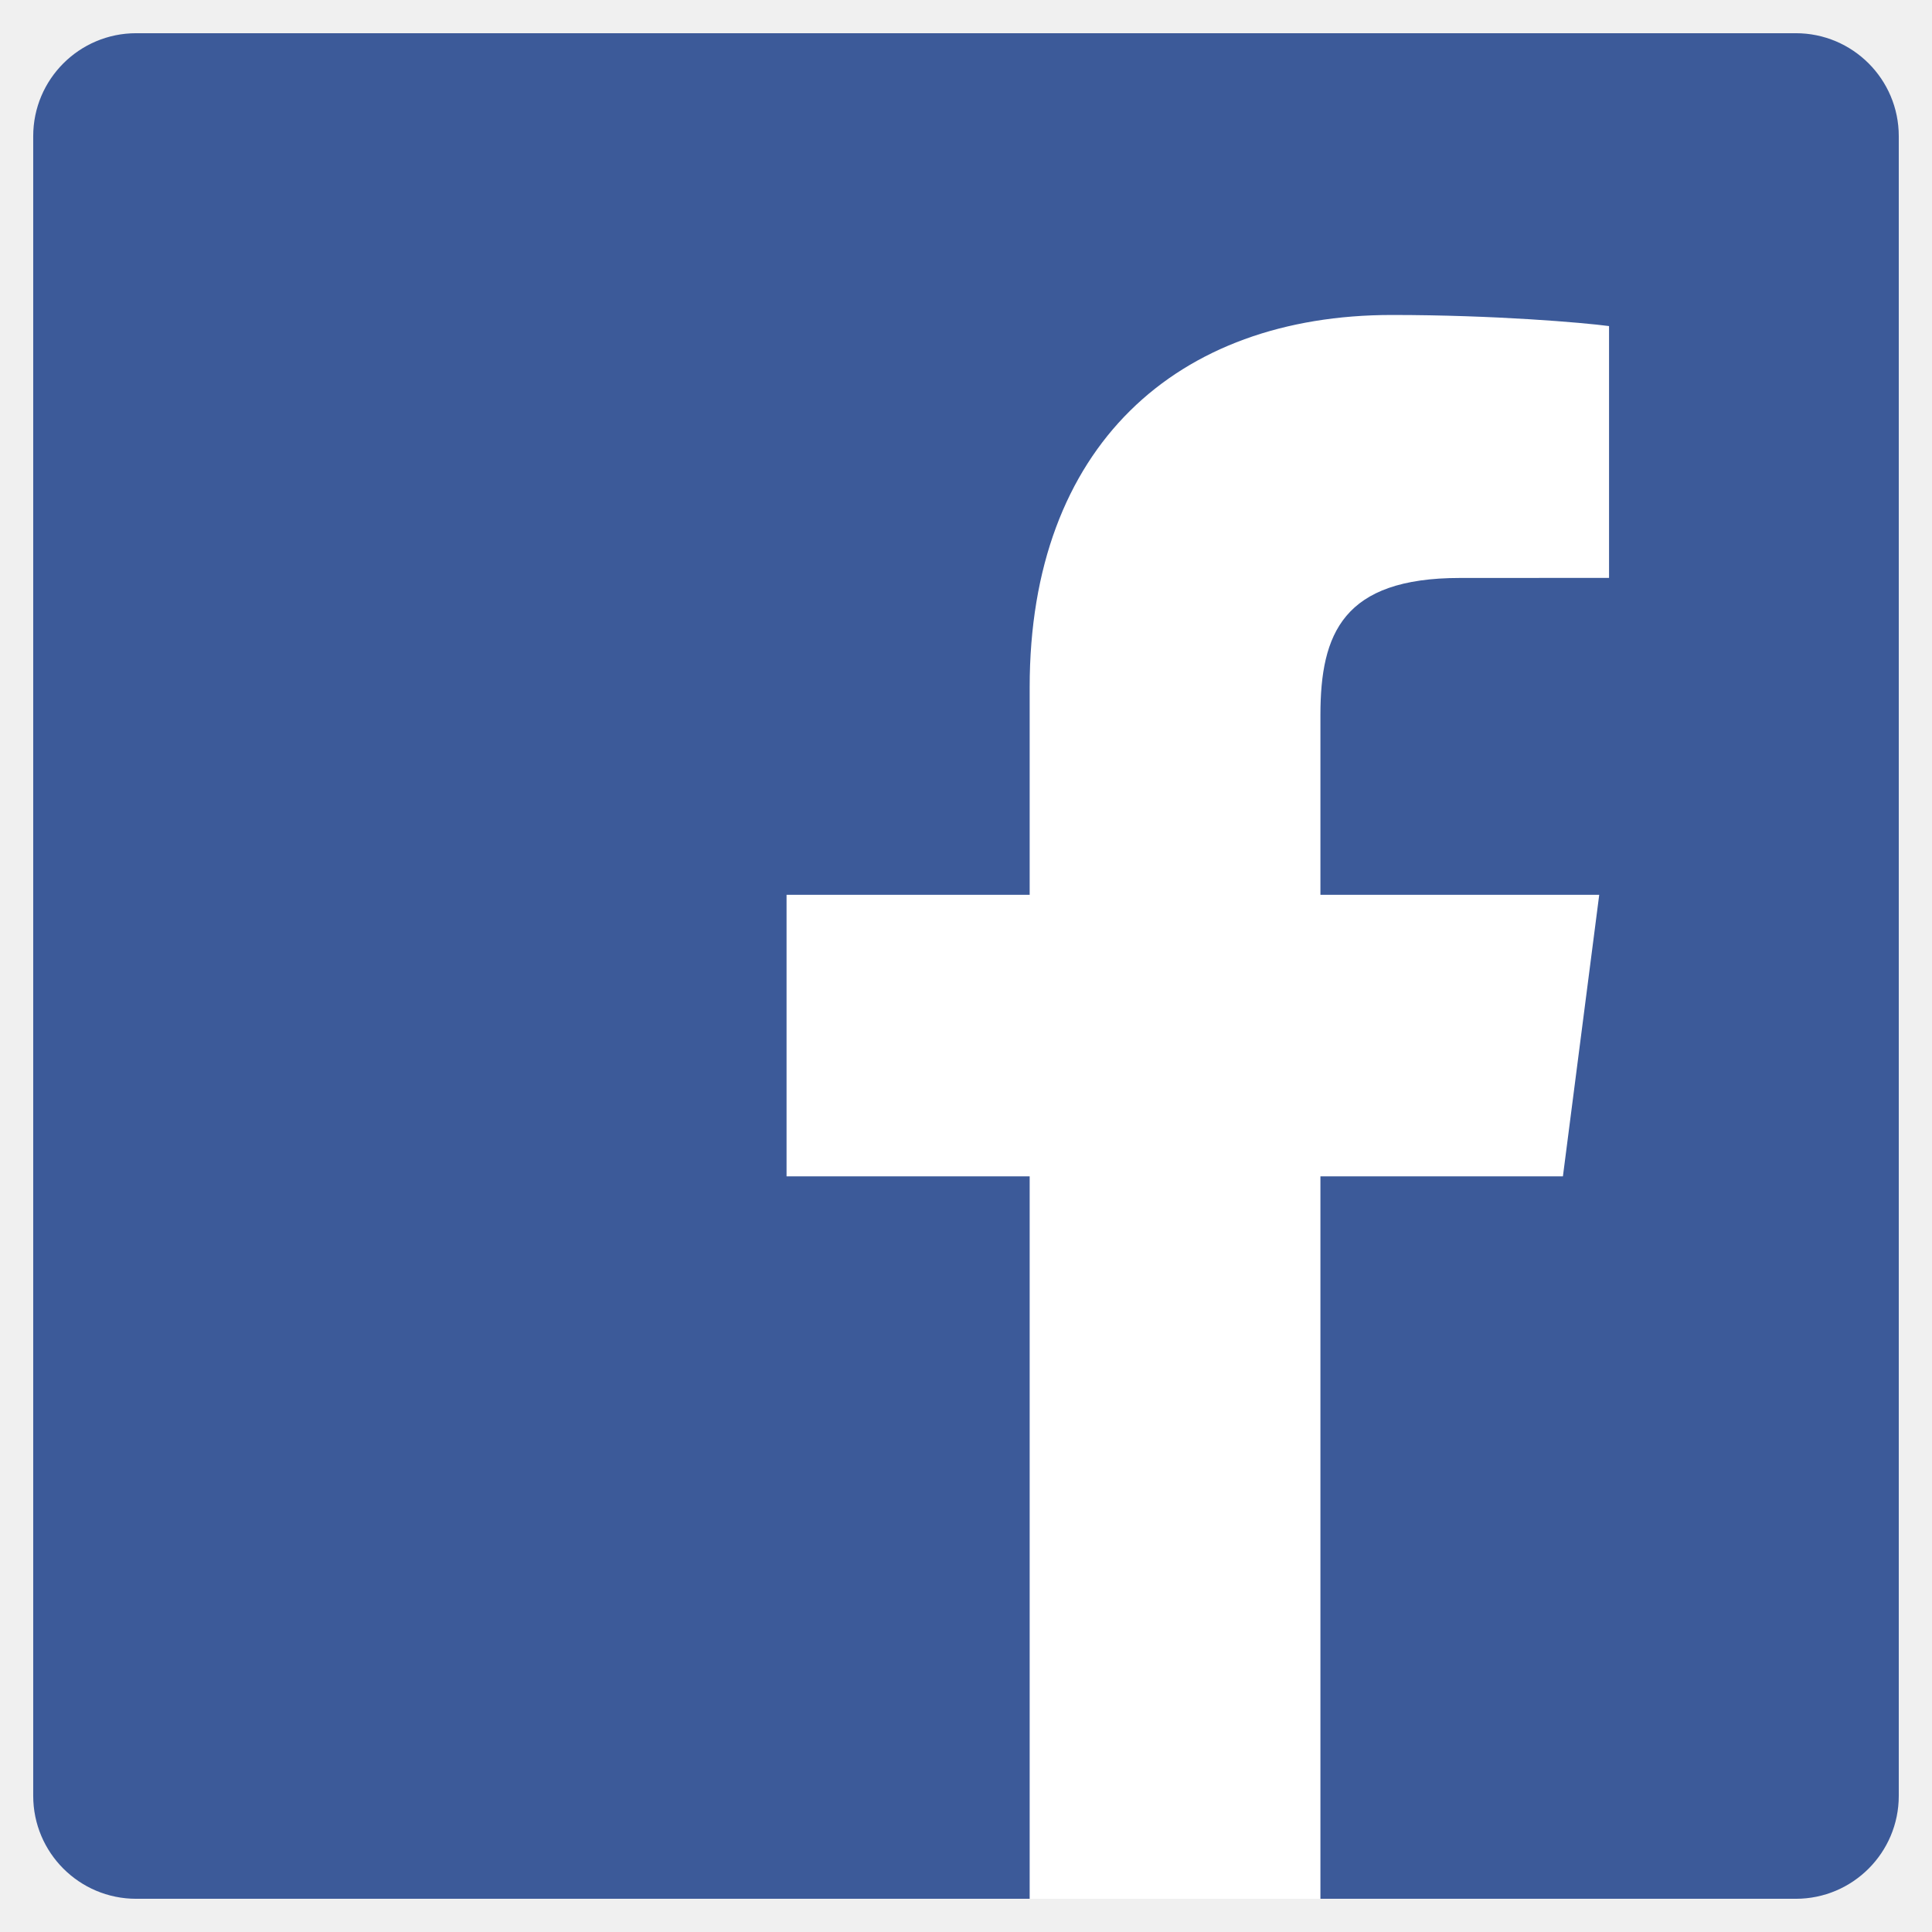
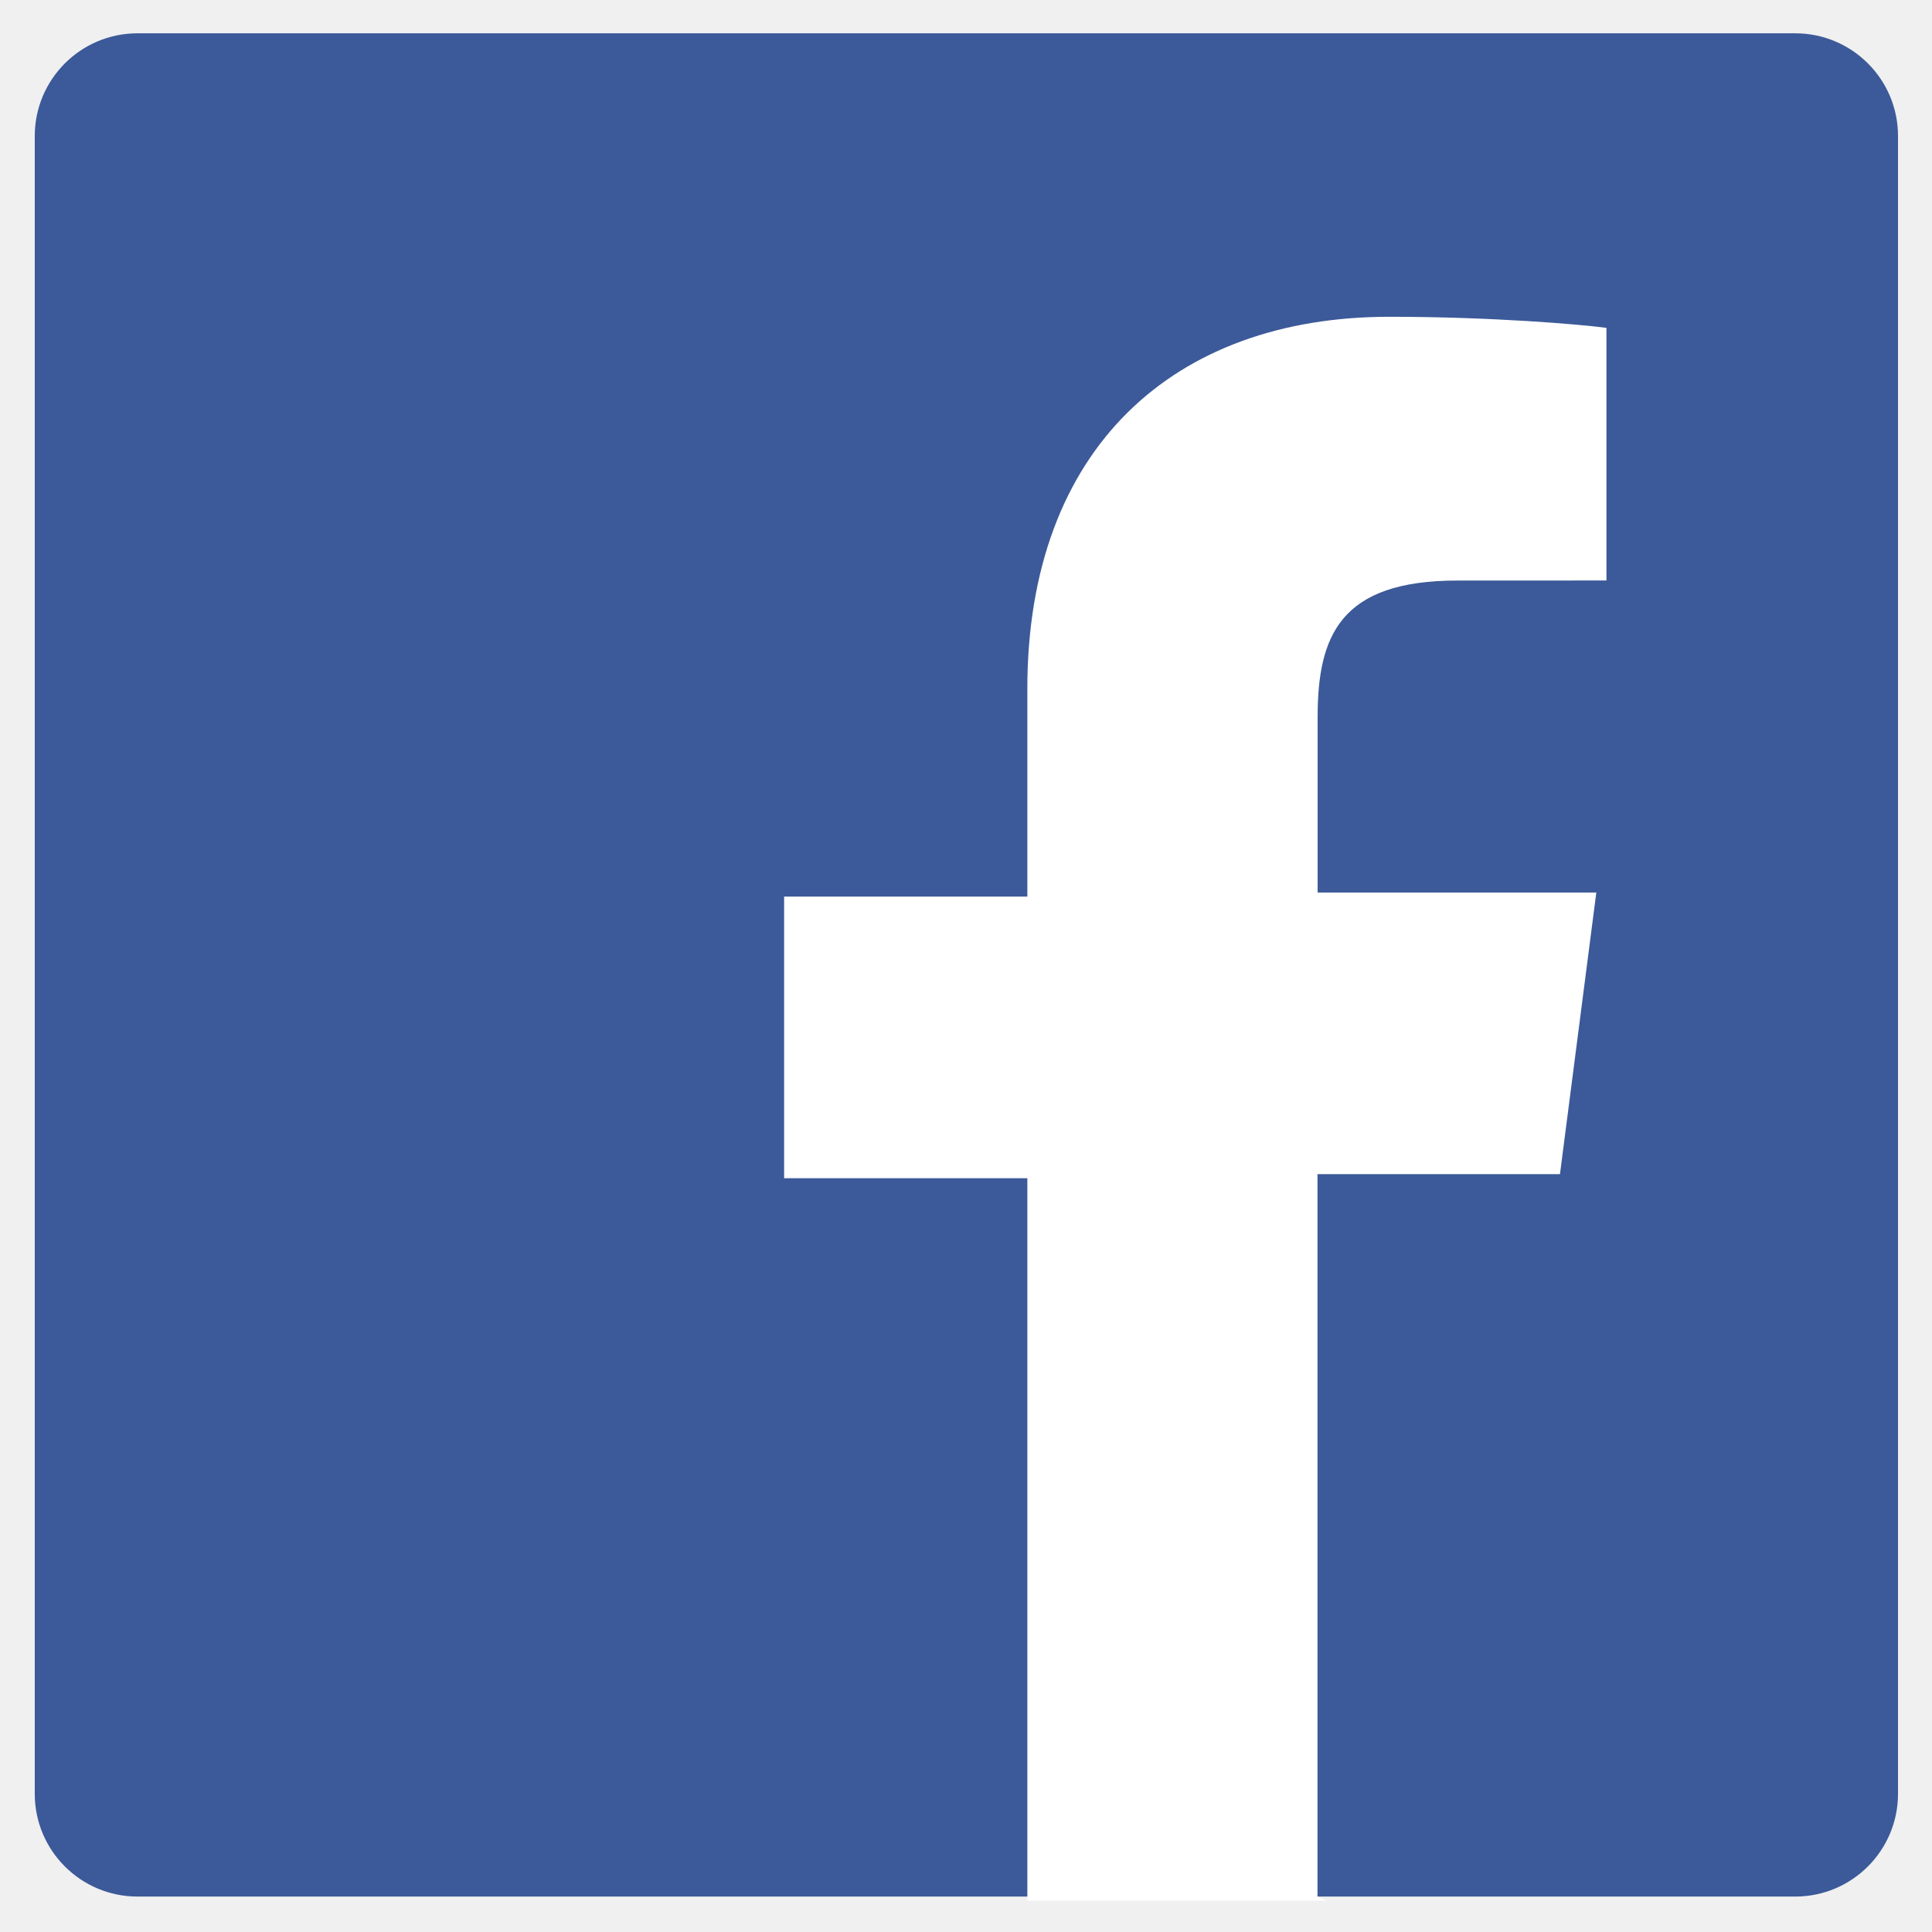
- <svg xmlns="http://www.w3.org/2000/svg" version="1.1" id="Layer_1" x="0px" y="0px" width="266.893px" height="266.895px" viewBox="0 0 266.893 266.895" enable-background="new 0 0 266.893 266.895" xml:space="preserve">
-   <path id="Blue_1_" fill="#3C5A99" d="M248.082,262.307c7.854,0,14.223-6.369,14.223-14.225V18.812  c0-7.857-6.368-14.224-14.223-14.224H18.812c-7.857,0-14.224,6.367-14.224,14.224v229.27c0,7.855,6.366,14.225,14.224,14.225  H248.082z" />
-   <path id="f" fill="#FFFFFF" d="M182.409,262.307v-99.803h33.499l5.016-38.895h-38.515V98.777c0-11.261,3.127-18.935,19.275-18.935  l20.596-0.009V45.045c-3.562-0.474-15.788-1.533-30.012-1.533c-29.695,0-50.025,18.126-50.025,51.413v28.684h-33.585v38.895h33.585  v99.803H182.409z" />
+ <svg xmlns="http://www.w3.org/2000/svg" enable-background="new 0 0 266.893 266.895" xml:space="preserve" height="267px" viewBox="0 0 266.893 266.895" width="267px" version="1.1" y="0px" x="0px">
+   <path d="M248,262c7.85,0,14.2-6.37,14.2-14.2v-229c0-7.86-6.37-14.2-14.2-14.2h-229c-7.86,0-14.2,6.37-14.2,14.2v229c0,7.86,6.37,14.2,14.2,14.2h229z" fill="#3C5A99" />
+   <path d="M182,262v-99.8h33.5l5.02-38.9h-38.5v-24.2c0-11.3,3.13-18.9,19.3-18.9l20.6-0.009v-34.9c-3.56-0.474-15.8-1.53-30-1.53-29.7,0-50,18.1-50,51.4v28.7h-33.6v38.9h33.6v99.8h41.4z" fill="#FFF" />
</svg>
